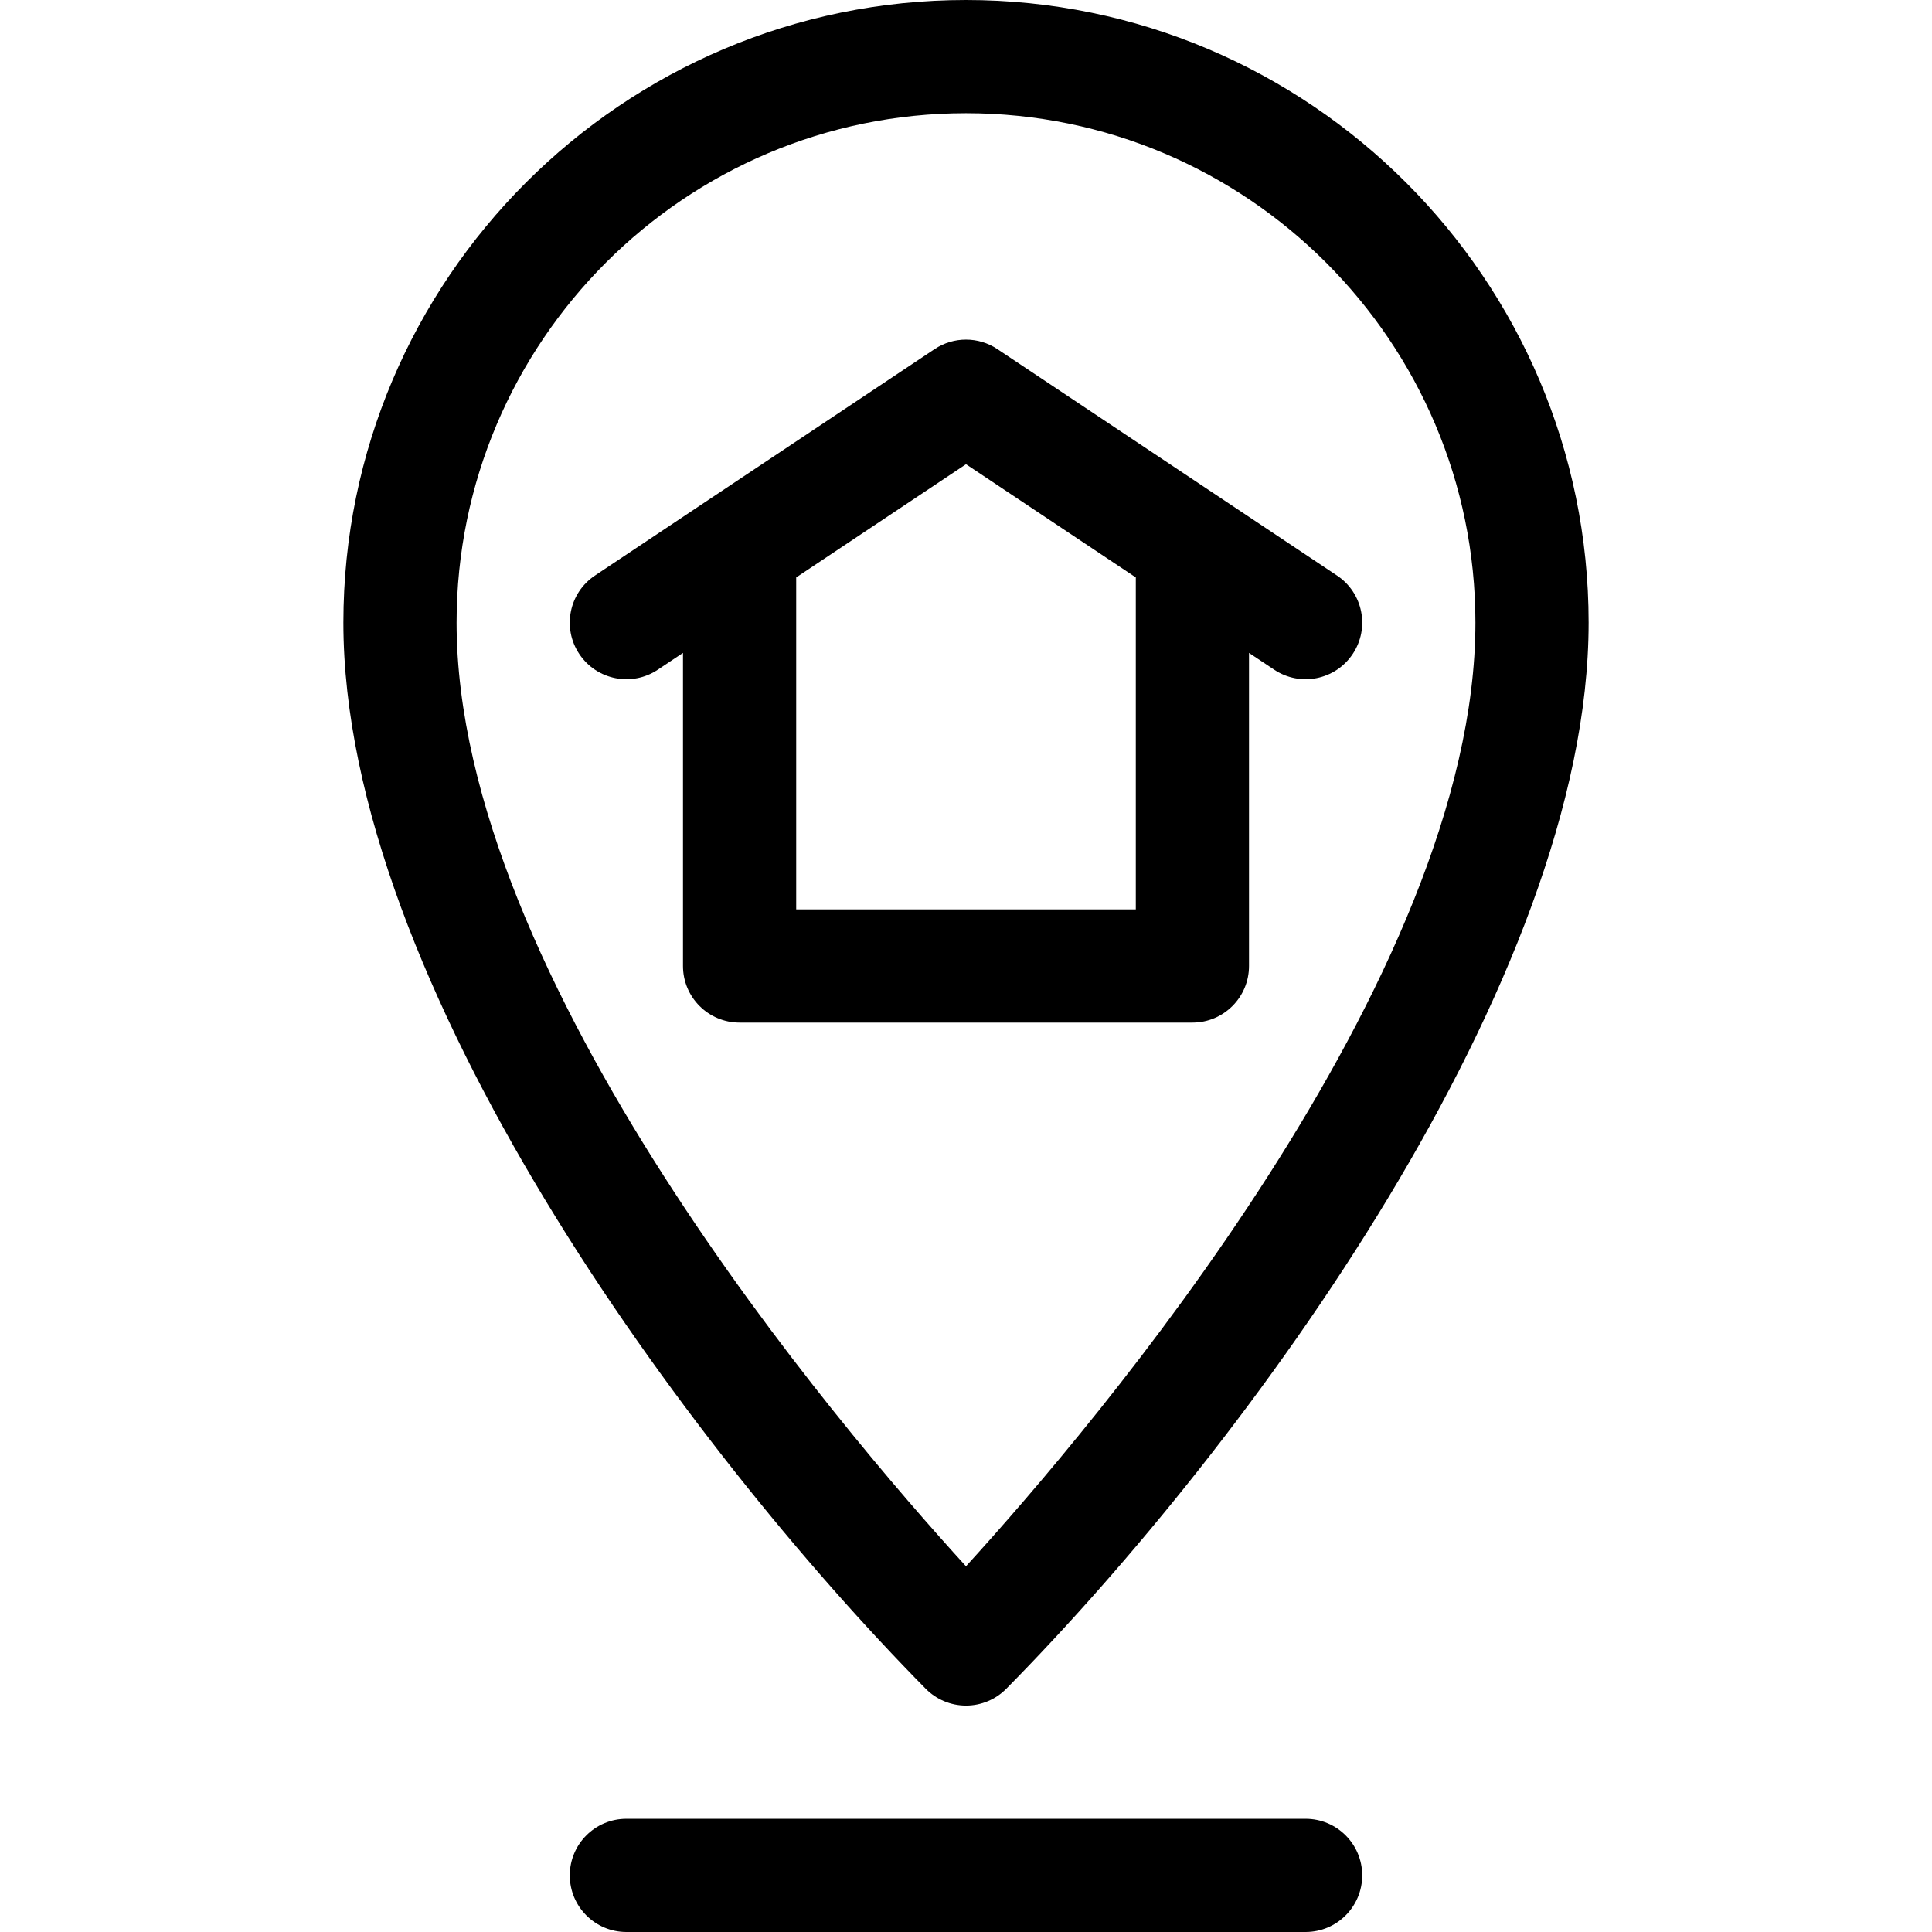
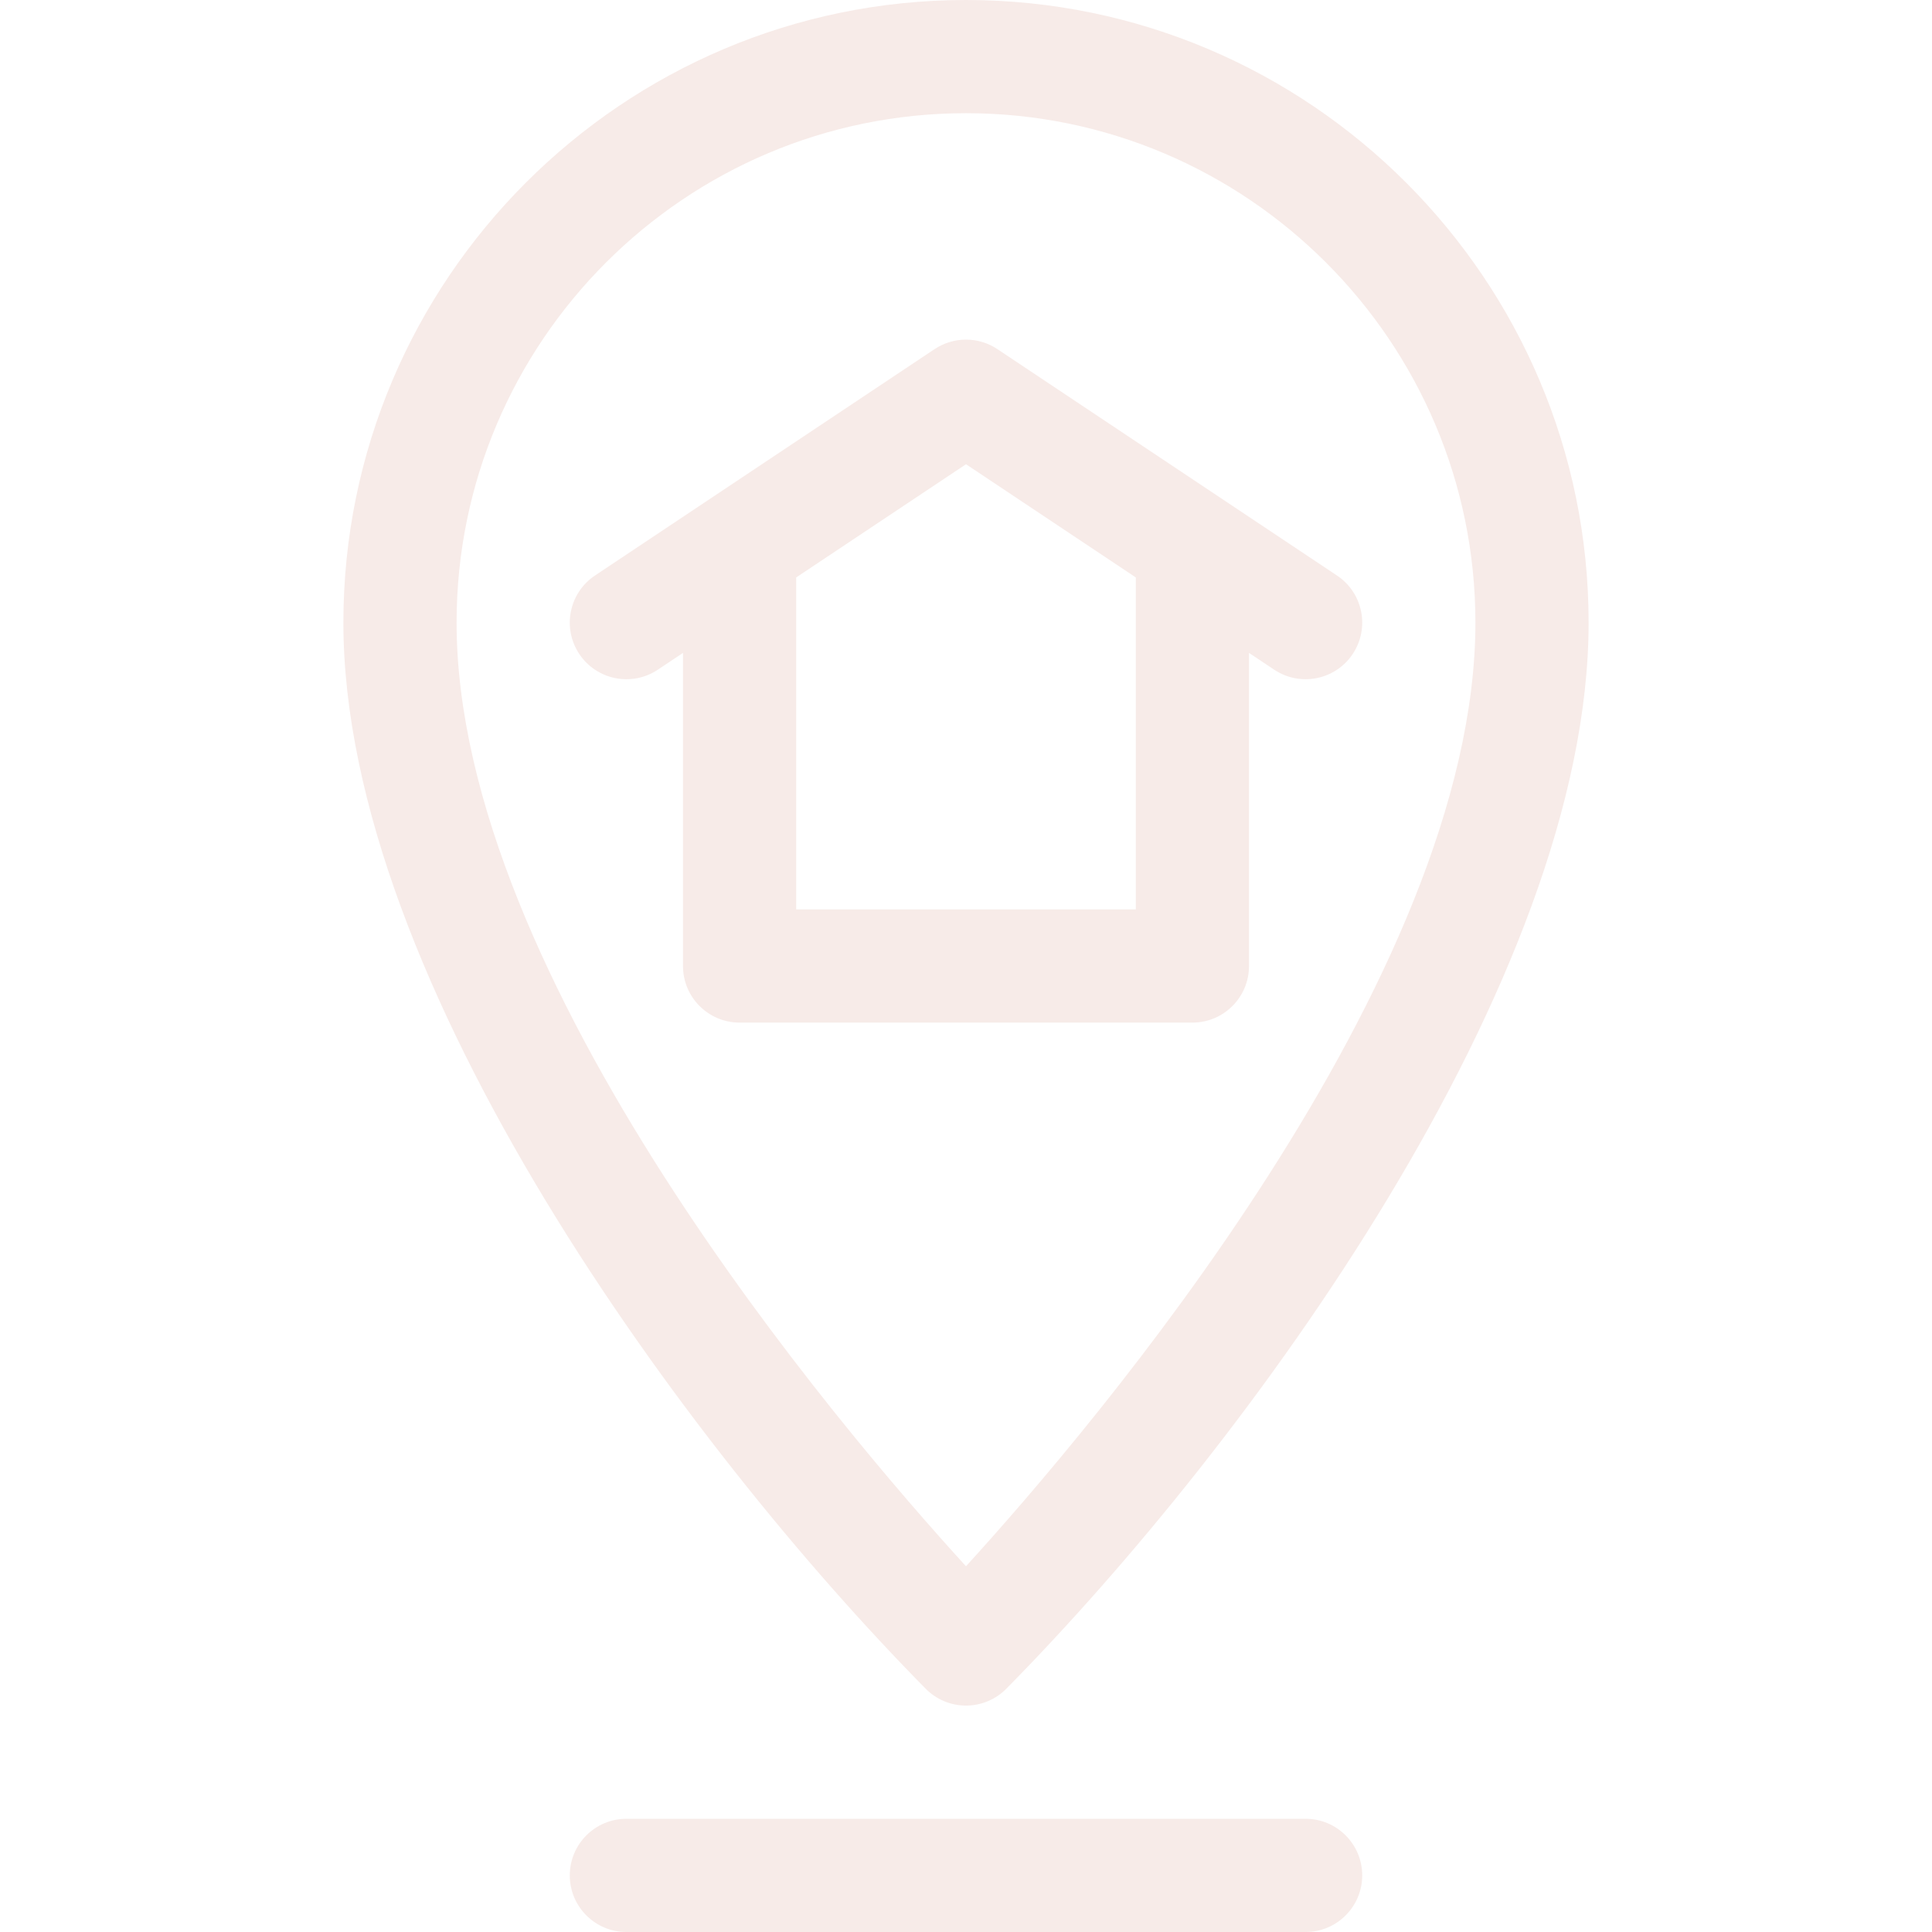
<svg xmlns="http://www.w3.org/2000/svg" id="Capa_1" enable-background="new 0 0 512 512" height="512" viewBox="0 0 512 512" width="512">
  <g>
-     <path d="m354.32 152.519c-8.289-5.526-81.705-54.47-90-60-5.039-3.358-11.602-3.358-16.641 0-8.291 5.528-81.713 54.476-90 60-6.894 4.596-8.756 13.909-4.16 20.801 4.596 6.894 13.911 8.756 20.801 4.161l6.68-4.453v82.972c0 8.284 6.716 15 15 15h120c8.284 0 15-6.716 15-15v-82.972l6.68 4.453c6.882 4.586 16.198 2.744 20.801-4.161 4.595-6.892 2.733-16.205-4.161-20.801zm-53.32 88.481h-90v-87.972l45-30 45 30z" />
-     <path d="m256 0c-90.981 0-165 74.019-165 165 0 95.322 91.256 218.623 154.323 282.536 2.819 2.856 6.664 4.464 10.677 4.464s7.858-1.608 10.677-4.464c63.983-64.841 154.323-187.696 154.323-282.536 0-90.981-74.019-165-165-165zm-.004 415.075c-33.626-36.834-134.996-155.721-134.996-250.075 0-74.439 60.561-135 135-135s135 60.561 135 135c0 94.248-101.388 213.223-135.004 250.075z" />
-     <path d="m166 482c-8.284 0-15 6.716-15 15s6.716 15 15 15h180c8.284 0 15-6.716 15-15s-6.716-15-15-15z" />
+     <path fill="#F7EBE8" d="m354.32 152.519c-8.289-5.526-81.705-54.47-90-60-5.039-3.358-11.602-3.358-16.641 0-8.291 5.528-81.713 54.476-90 60-6.894 4.596-8.756 13.909-4.16 20.801 4.596 6.894 13.911 8.756 20.801 4.161l6.68-4.453v82.972c0 8.284 6.716 15 15 15h120c8.284 0 15-6.716 15-15v-82.972l6.68 4.453c6.882 4.586 16.198 2.744 20.801-4.161 4.595-6.892 2.733-16.205-4.161-20.801zm-53.32 88.481h-90v-87.972l45-30 45 30z" />
+     <path fill="#F7EBE8" d="m256 0c-90.981 0-165 74.019-165 165 0 95.322 91.256 218.623 154.323 282.536 2.819 2.856 6.664 4.464 10.677 4.464s7.858-1.608 10.677-4.464c63.983-64.841 154.323-187.696 154.323-282.536 0-90.981-74.019-165-165-165zm-.004 415.075c-33.626-36.834-134.996-155.721-134.996-250.075 0-74.439 60.561-135 135-135s135 60.561 135 135c0 94.248-101.388 213.223-135.004 250.075z" />
+     <path fill="#F7EBE8" d="m166 482c-8.284 0-15 6.716-15 15s6.716 15 15 15h180c8.284 0 15-6.716 15-15s-6.716-15-15-15z" />
  </g>
</svg>
